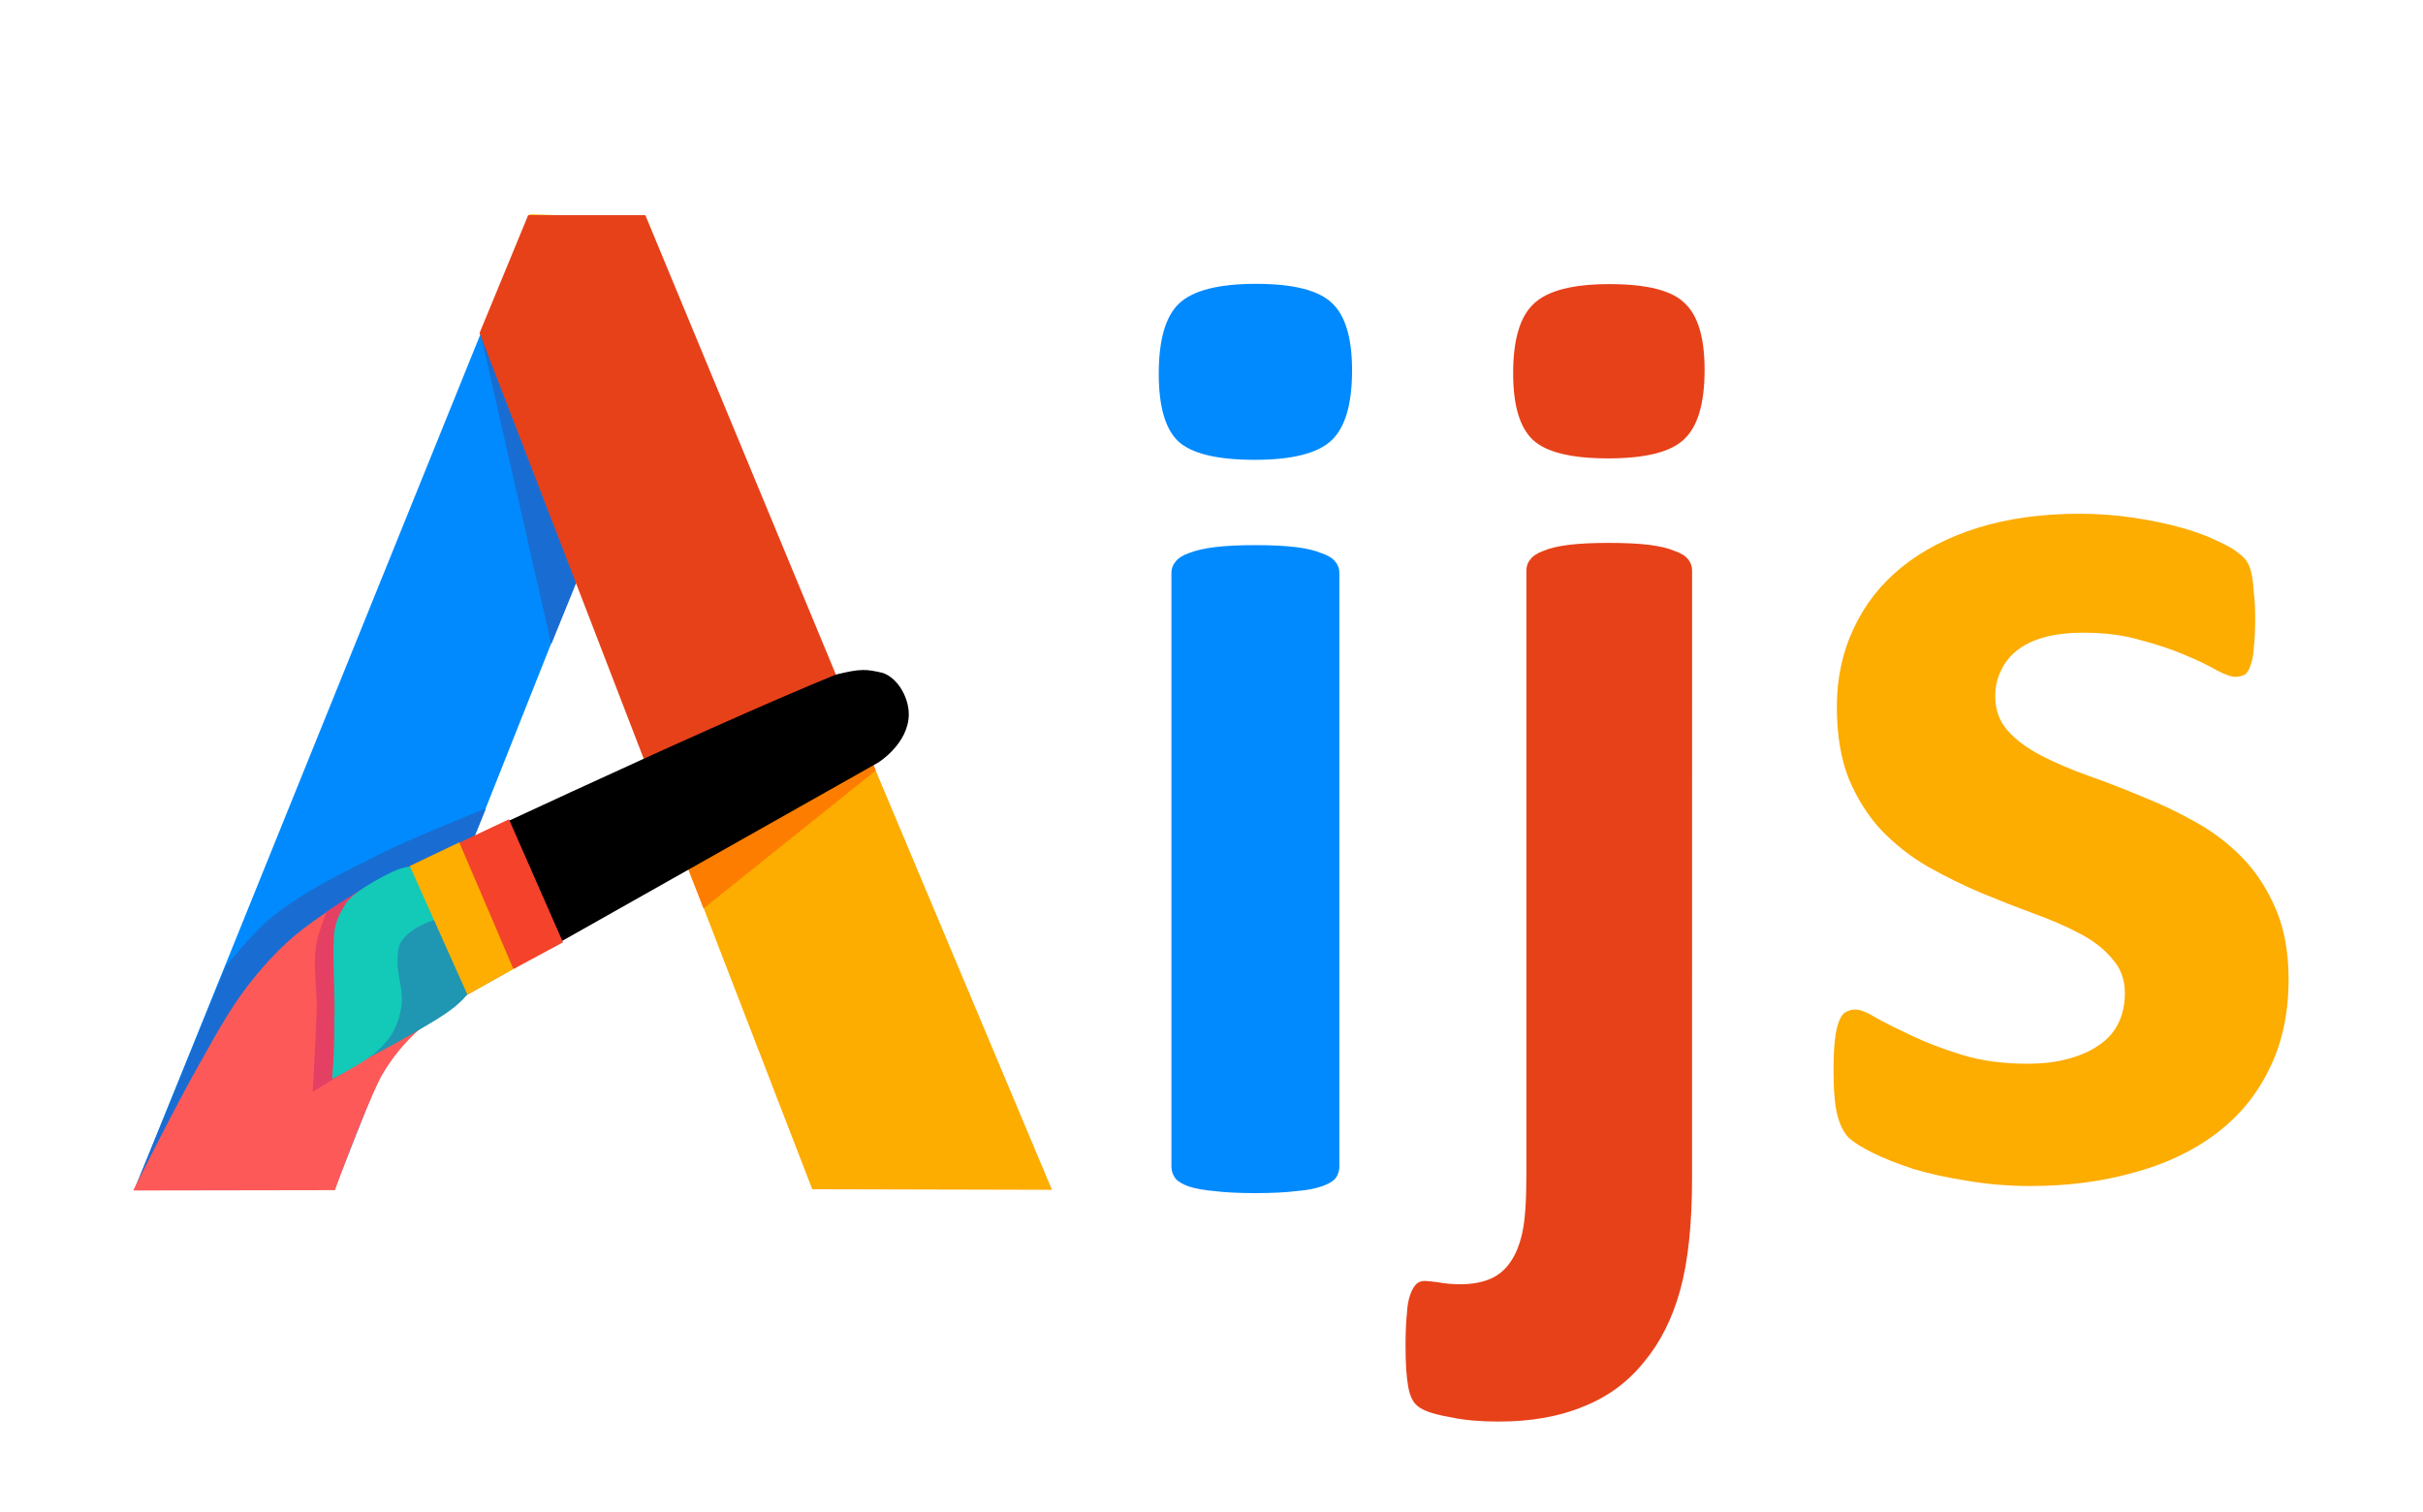
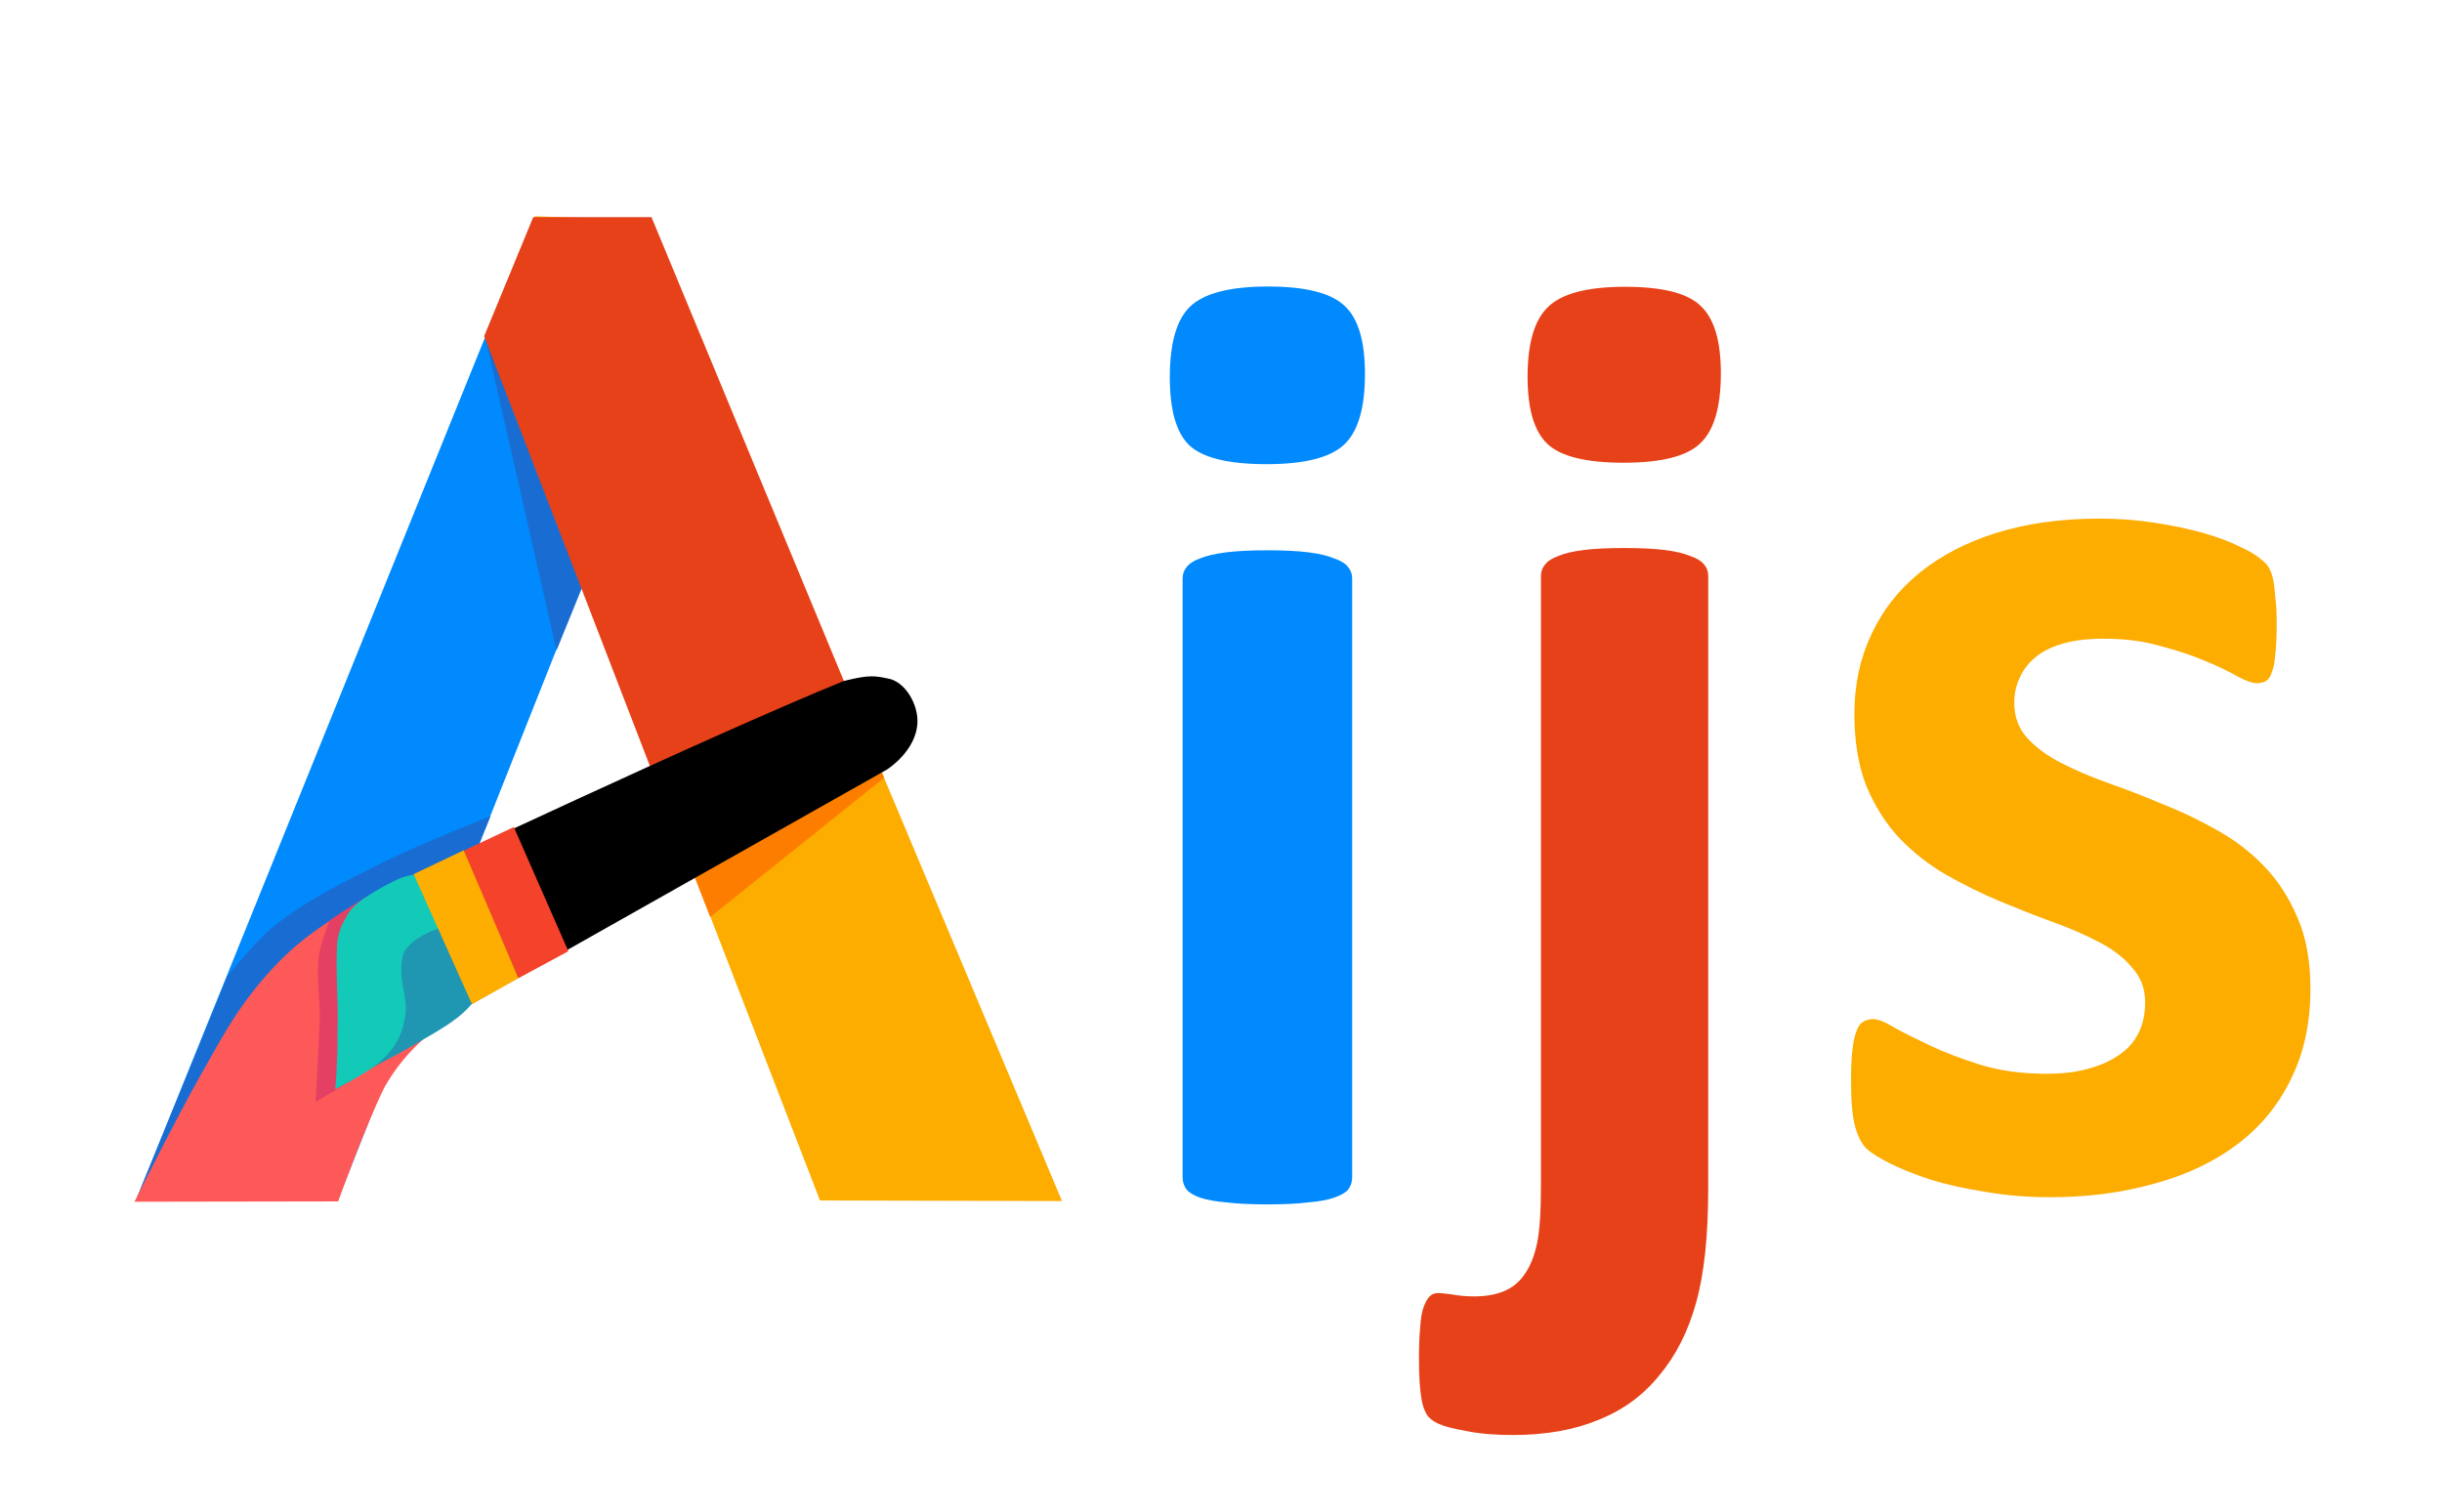
- <svg xmlns="http://www.w3.org/2000/svg" width="210.355mm" height="131.226mm" viewBox="0 0 210.355 131.226" version="1.1" id="svg51897">
+ <svg xmlns="http://www.w3.org/2000/svg" width="210mm" height="130mm" viewBox="0 0 210 130" version="1.1" id="svg51897">
  <defs id="defs51894" />
  <path style="fill:#008afd;fill-opacity:1;stroke-width:2.155" d="M 11.791,102.984 45.874,18.72 h 10.102 L 50.992,47.948 29.037,103.241 Z" id="path22974-8-4" />
  <path style="fill:#196dd2;fill-opacity:1;stroke-width:2.155" d="m 41.753,29.123 6.107,26.806 3.165,-7.779 z" id="path22976-4-3" />
  <path style="fill:#196dd2;fill-opacity:1;stroke-width:2.155" d="m 11.795,102.938 7.779,-19.026 c 0,0 2.5,-3.083 4.041,-4.31 2.845,-2.265 6.18,-3.854 9.429,-5.489 2.962,-1.491 9.142,-3.923 9.142,-3.923 l -1.818,4.462 -14.568,17.189 z" id="path22978-4-5" />
  <path style="fill:#fdac00;fill-opacity:1;stroke-width:2.155" d="m 46,18.603 9.917,0.308 20.31,48.466 15.1,35.914 -20.811,-0.05 -28.74,-74.409 z" id="path22980-3-4" />
  <path style="fill:#e74119;fill-opacity:1;stroke-width:2.155" d="M 45.856,18.678 H 56.026 L 75.784,66.32 58.031,71.435 41.634,28.909 Z" id="path22982-2-3" />
  <path style="fill:#fd7d00;fill-opacity:1;stroke-width:2.155" d="M 59.666,75.253 61.076,78.865 76.026,66.893 75.799,66.333 Z" id="path22984-6-22" />
  <path style="fill:#fe5959;fill-opacity:1;stroke-width:2.155" d="m 11.56,103.35 c 0,0 3.649,-7.279 5.657,-10.818 1.313,-2.314 2.564,-4.685 4.176,-6.802 1.256,-1.649 2.655,-3.214 4.243,-4.546 1.579,-1.324 4.205,-3.017 5.994,-4.041 13.497,-6.802 27.336,-11.594 41.205,-18.629 l 2.764,7.431 c 0,0 -25.235,13.461 -36.796,21.536 -2.565,1.784 -4.302,3.536 -5.716,5.979 -1.598,3.168 -4.007,9.861 -4.007,9.861 z" id="path22986-7-9" />
  <path style="fill:#e44064;fill-opacity:1;stroke-width:0.897" d="m 28.356,79.149 c 0,0 -0.761,1.893 -0.911,2.893 -0.291,1.933 0.119,3.911 0.042,5.865 -0.103,2.544 -0.337,6.875 -0.337,6.875 l 7.225,-4.426 2.166,-1.171 -4.696,-12.244 c 0,0 -1.58,0.957 -2.358,1.456 -0.381,0.245 -1.129,0.753 -1.129,0.753 z" id="path22988-6-9" />
  <path style="fill:#bc1c24;fill-opacity:0;stroke-width:0.897" d="m 55.278,64.333 16.811,-6.905 0.54,1.285 -16.686,7.425 z" id="path22990-1-5" />
  <path style="fill:#000000;fill-opacity:1;stroke-width:0.897" d="m 76.634,58.416 c 1.385,0.476 2.287,2.252 2.263,3.639 -0.042,2.516 -2.629,4.129 -2.629,4.129 l -35.829,20.221 -10.922,-1.639 5.837,-9.386 c 0,0 25.471,-12.032 37.215,-16.817 2.232,-0.549 2.643,-0.464 4.066,-0.148 z" id="path22992-9-7" />
  <path style="fill:#1f96b2;fill-opacity:1;stroke-width:2.608" d="m 41.246,79.039 c 0.482,1.027 0.626,2.187 0.637,3.306 0.008,1.321 -0.288,2.484 -1.039,3.609 -1.061,1.591 -3.115,2.647 -4.817,3.66 -2.239,1.332 -6.683,3.59 -6.683,3.59 0,0 1.335,-8.801 3.734,-12.522 1.189,-1.843 2.535,-3.816 4.859,-3.913 0.915,-0.042 1.295,0.566 1.931,1.174 0.386,0.369 1.158,0.625 1.379,1.096 z" id="path22994-0-2" />
  <path style="fill:#13c9b8;fill-opacity:1;stroke-width:2.608" d="m 41.638,80.105 c 0,0 -1.35,-0.455 -1.963,-0.48 -0.931,-0.034 -1.898,0.155 -2.737,0.529 -0.828,0.368 -1.664,0.889 -2.122,1.624 -0.3,0.481 -0.275,1.089 -0.297,1.644 -0.05,1.217 0.475,2.426 0.36,3.639 -0.076,0.848 -0.308,1.704 -0.721,2.465 -0.39,0.718 -0.971,1.354 -1.613,1.898 -1.09,0.925 -3.713,2.25 -3.713,2.25 0,0 0.218,-2.347 0.19,-4.927 0.097,-2.766 -0.182,-4.94 -0.025,-7.634 0.118,-1.06 0.396,-1.631 0.955,-2.563 0.6,-1.08 3.133,-2.392 4.086,-2.853 2.624,-1.27 4.428,0.156 6.258,1.922 0.312,0.301 0.751,1.054 1.028,1.655 0.119,0.258 0.308,0.832 0.308,0.832 z" id="path22996-1-9" />
  <path style="fill:#f5422a;fill-opacity:1;stroke-width:0.929" d="m 44.186,71.124 4.69,10.681 -4.303,2.324 -4.752,-10.941 z" id="path22998-0-8" />
  <path style="fill:#feae00;fill-opacity:1;stroke-width:0.929" d="m 39.873,73.128 4.712,10.992 -4,2.239 -5.01,-11.179 z" id="path23000-9-02" />
  <path d="m 198.686,85.035 q 0,4.409 -1.682,7.774 -1.624,3.365 -4.641,5.627 -3.017,2.263 -7.136,3.365 -4.119,1.16 -8.934,1.16 -2.901,0 -5.569,-0.464 -2.611,-0.406 -4.699,-1.044 -2.088,-0.696 -3.481,-1.392 -1.392,-0.696 -2.03,-1.276 -0.638,-0.638 -0.986,-1.914 -0.348,-1.334 -0.348,-3.887 0,-1.682 0.116,-2.669 0.116,-1.044 0.348,-1.624 0.232,-0.638 0.58,-0.812 0.348,-0.232 0.87,-0.232 0.638,0 1.856,0.754 1.276,0.696 3.133,1.566 1.856,0.87 4.293,1.624 2.495,0.754 5.627,0.754 1.972,0 3.481,-0.406 1.566,-0.406 2.669,-1.16 1.16,-0.754 1.74,-1.914 0.58,-1.16 0.58,-2.669 0,-1.74 -1.102,-2.959 -1.044,-1.276 -2.843,-2.205 -1.74,-0.928 -4.003,-1.74 -2.204,-0.812 -4.583,-1.798 -2.321,-0.986 -4.583,-2.263 -2.204,-1.276 -4.003,-3.133 -1.74,-1.856 -2.843,-4.467 -1.044,-2.611 -1.044,-6.265 0,-3.713 1.45,-6.788 1.45,-3.133 4.177,-5.337 2.727,-2.205 6.614,-3.423 3.945,-1.218 8.818,-1.218 2.437,0 4.699,0.348 2.321,0.348 4.177,0.87 1.856,0.522 3.133,1.16 1.276,0.58 1.798,1.044 0.58,0.406 0.812,0.87 0.232,0.406 0.348,1.044 0.116,0.58 0.174,1.508 0.116,0.87 0.116,2.205 0,1.566 -0.116,2.553 -0.058,0.986 -0.29,1.566 -0.174,0.58 -0.522,0.812 -0.348,0.174 -0.812,0.174 -0.522,0 -1.624,-0.58 -1.102,-0.638 -2.785,-1.334 -1.624,-0.696 -3.829,-1.276 -2.146,-0.638 -4.931,-0.638 -1.972,0 -3.423,0.406 -1.45,0.406 -2.379,1.16 -0.928,0.754 -1.392,1.798 -0.464,0.986 -0.464,2.146 0,1.798 1.102,3.017 1.102,1.218 2.901,2.146 1.798,0.928 4.061,1.74 2.321,0.812 4.641,1.798 2.379,0.928 4.641,2.204 2.321,1.276 4.119,3.133 1.798,1.856 2.901,4.467 1.102,2.553 1.102,6.091 z" id="path321" style="font-weight:bold;font-size:118.811px;font-family:Calibri;-inkscape-font-specification:'Calibri, Bold';fill:#fdac00;stroke-width:0.337" />
  <path d="m 146.897,102.263 q 0,6.018 -1.032,9.743 -1.032,3.725 -3.152,6.247 -2.063,2.579 -5.215,3.84 -3.152,1.318 -7.393,1.318 -2.35,0 -4.012,-0.344 -1.662,-0.287 -2.407,-0.63 -0.745,-0.344 -1.032,-0.86 -0.287,-0.516 -0.401,-1.204 -0.115,-0.63 -0.172,-1.49 -0.057,-0.802 -0.057,-2.121 0,-1.605 0.115,-2.694 0.057,-1.032 0.287,-1.662 0.229,-0.63 0.516,-0.917 0.287,-0.287 0.745,-0.287 0.287,0 1.146,0.115 0.917,0.172 1.949,0.172 1.49,0 2.579,-0.458 1.089,-0.458 1.777,-1.49 0.688,-0.974 1.032,-2.579 0.344,-1.547 0.344,-4.986 V 49.537 q 0,-0.573 0.344,-0.974 0.344,-0.458 1.146,-0.745 0.802,-0.344 2.178,-0.516 1.375,-0.172 3.496,-0.172 2.121,0 3.496,0.172 1.375,0.172 2.178,0.516 0.86,0.287 1.204,0.745 0.344,0.401 0.344,0.974 z m 1.089,-70.149 q 0,4.356 -1.777,6.018 -1.719,1.662 -6.591,1.662 -4.814,0 -6.534,-1.605 -1.719,-1.605 -1.719,-5.788 0,-4.356 1.777,-6.018 1.777,-1.719 6.591,-1.719 4.871,0 6.534,1.662 1.719,1.605 1.719,5.788 z" id="path318" style="font-weight:bold;font-size:117.374px;font-family:Calibri;-inkscape-font-specification:'Calibri, Bold';fill:#e74119;stroke-width:0.332" />
  <path d="m 116.28,101.263 q 0,0.579 -0.347,1.042 -0.347,0.405 -1.215,0.694 -0.81,0.289 -2.199,0.405 -1.389,0.174 -3.53,0.174 -2.141,0 -3.53,-0.174 -1.389,-0.116 -2.257,-0.405 -0.81,-0.289 -1.157,-0.694 -0.347,-0.463 -0.347,-1.042 V 49.756 q 0,-0.579 0.347,-0.984 0.347,-0.463 1.157,-0.752 0.868,-0.347 2.257,-0.521 1.389,-0.174 3.53,-0.174 2.141,0 3.53,0.174 1.389,0.174 2.199,0.521 0.868,0.289 1.215,0.752 0.347,0.405 0.347,0.984 z m 1.1,-69.1 q 0,4.398 -1.794,6.077 -1.794,1.678 -6.655,1.678 -4.919,0 -6.655,-1.62 -1.678,-1.62 -1.678,-5.845 0,-4.398 1.736,-6.077 1.794,-1.736 6.713,-1.736 4.861,0 6.598,1.678 1.736,1.62 1.736,5.845 z" id="path315" style="font-weight:bold;font-size:118.524px;font-family:Calibri;-inkscape-font-specification:'Calibri, Bold';fill:#008afd;stroke-width:0.336" />
</svg>
